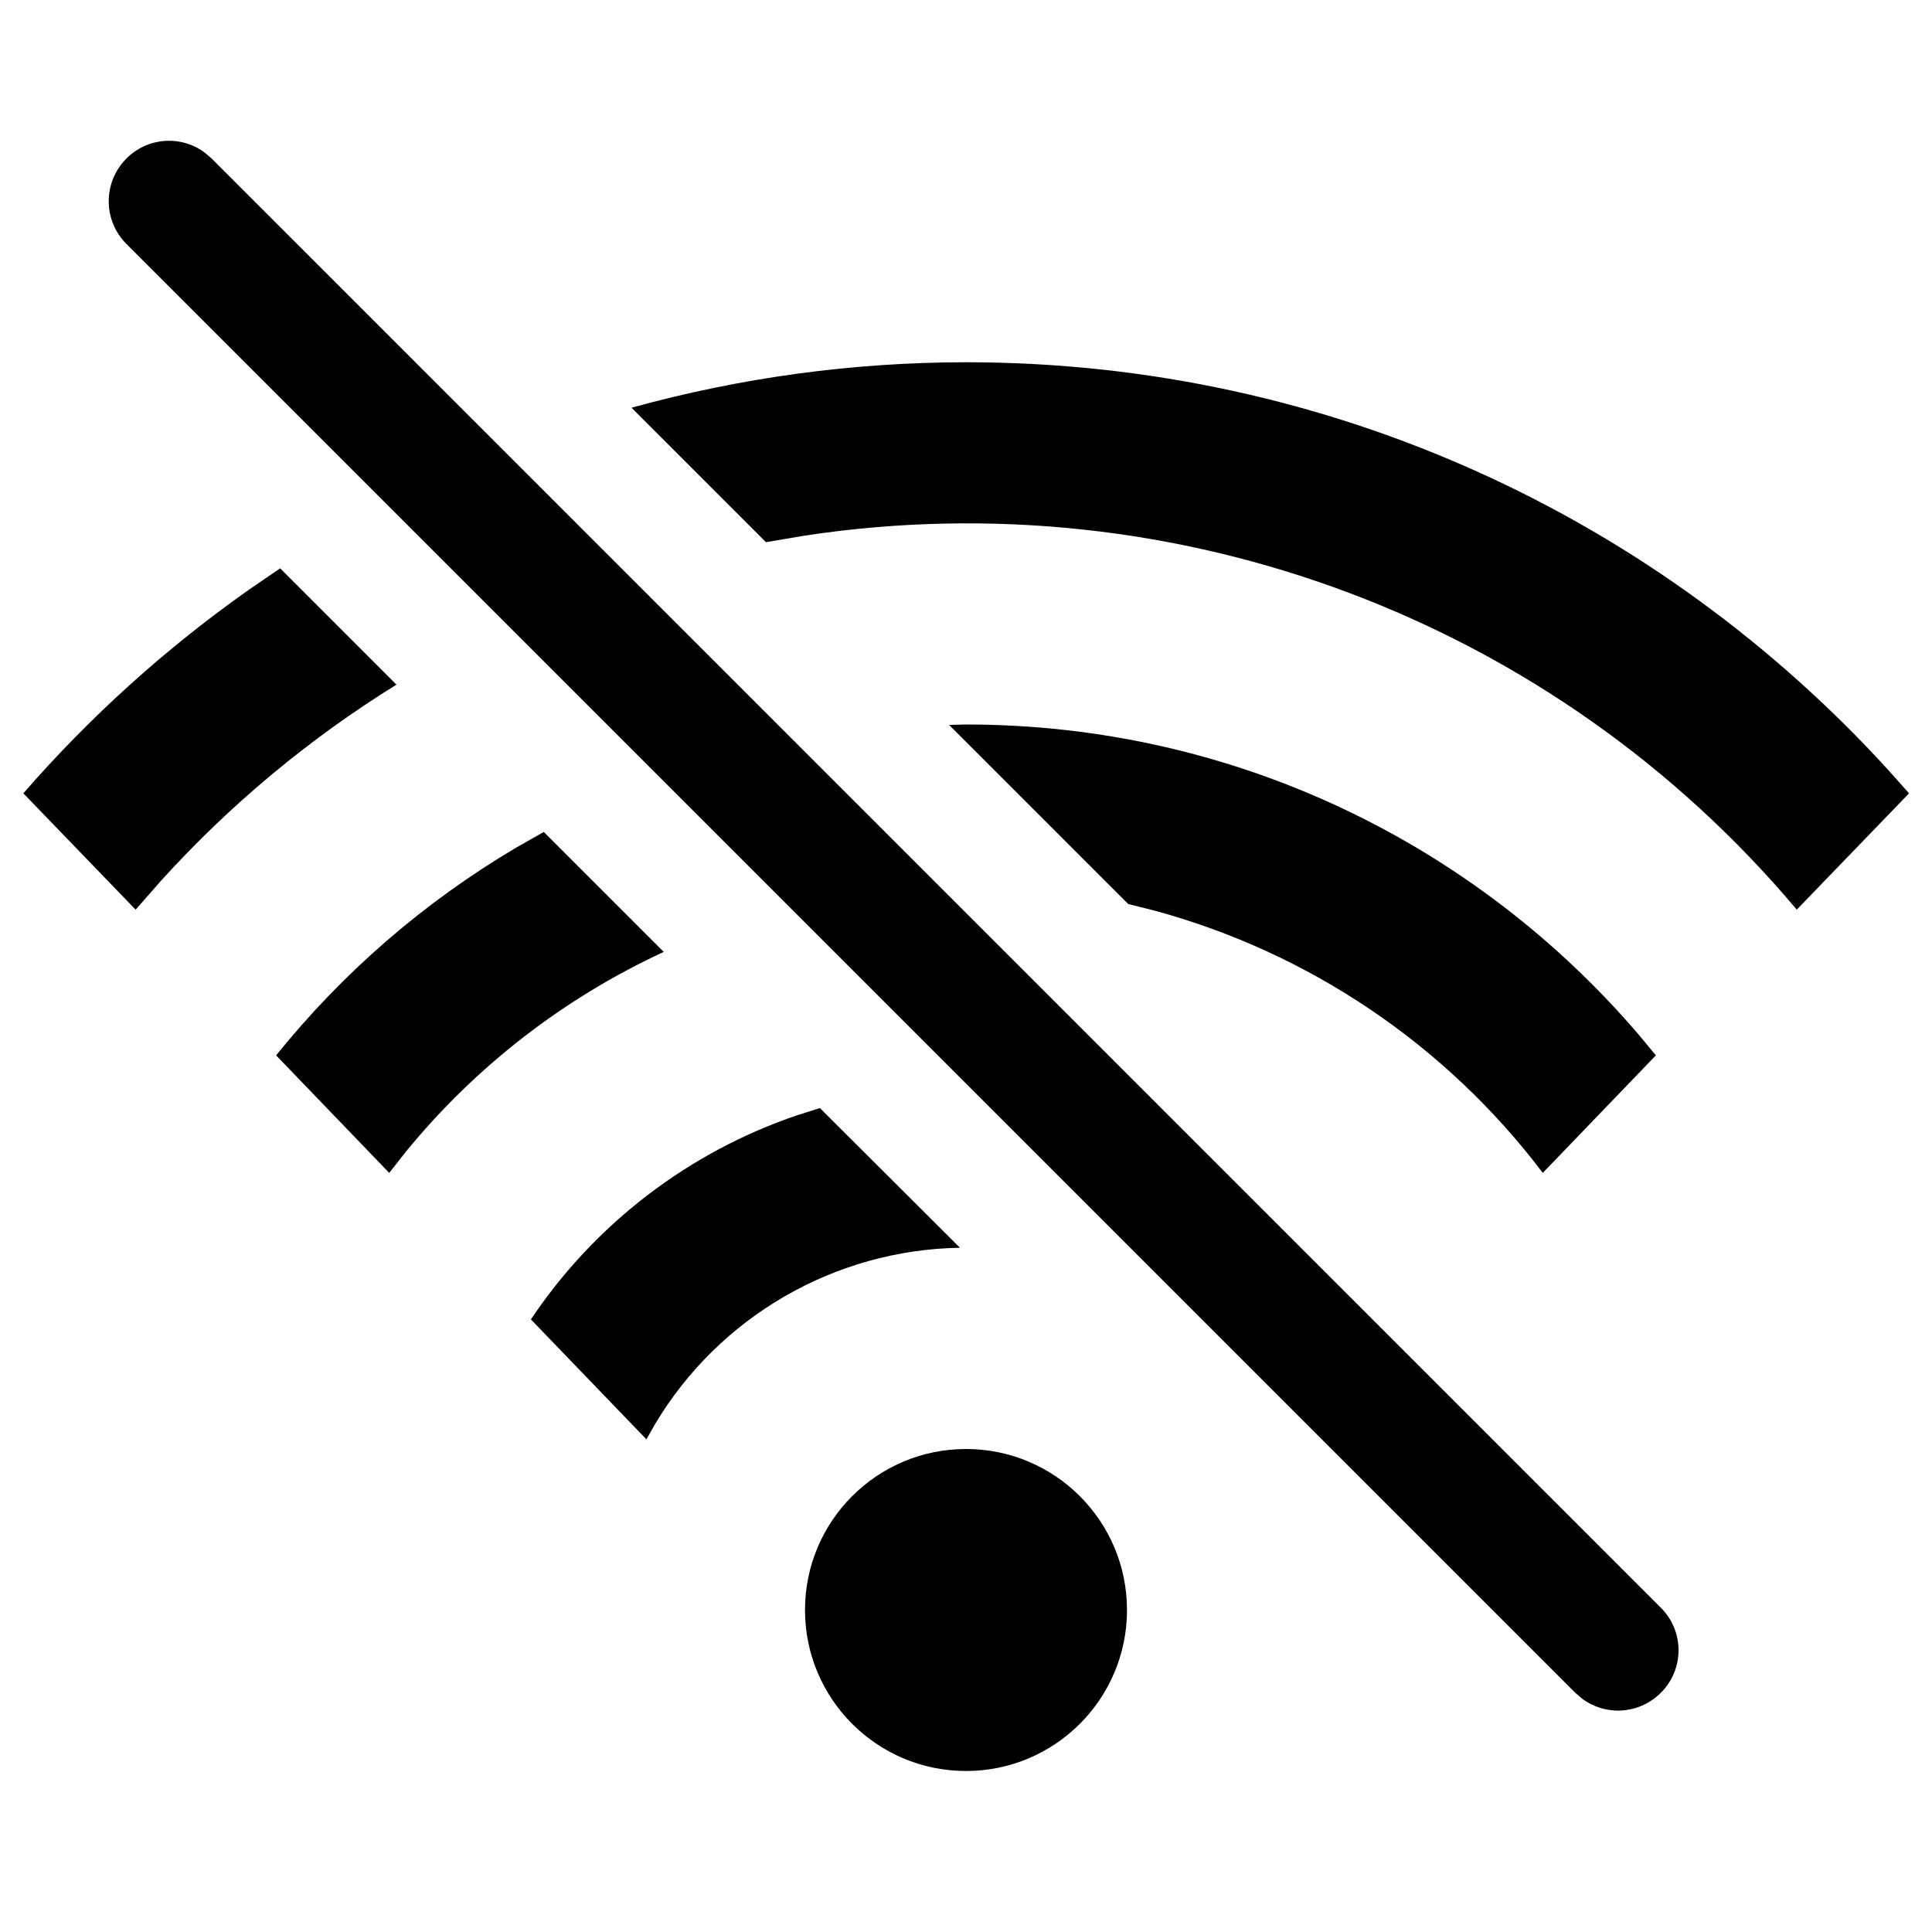
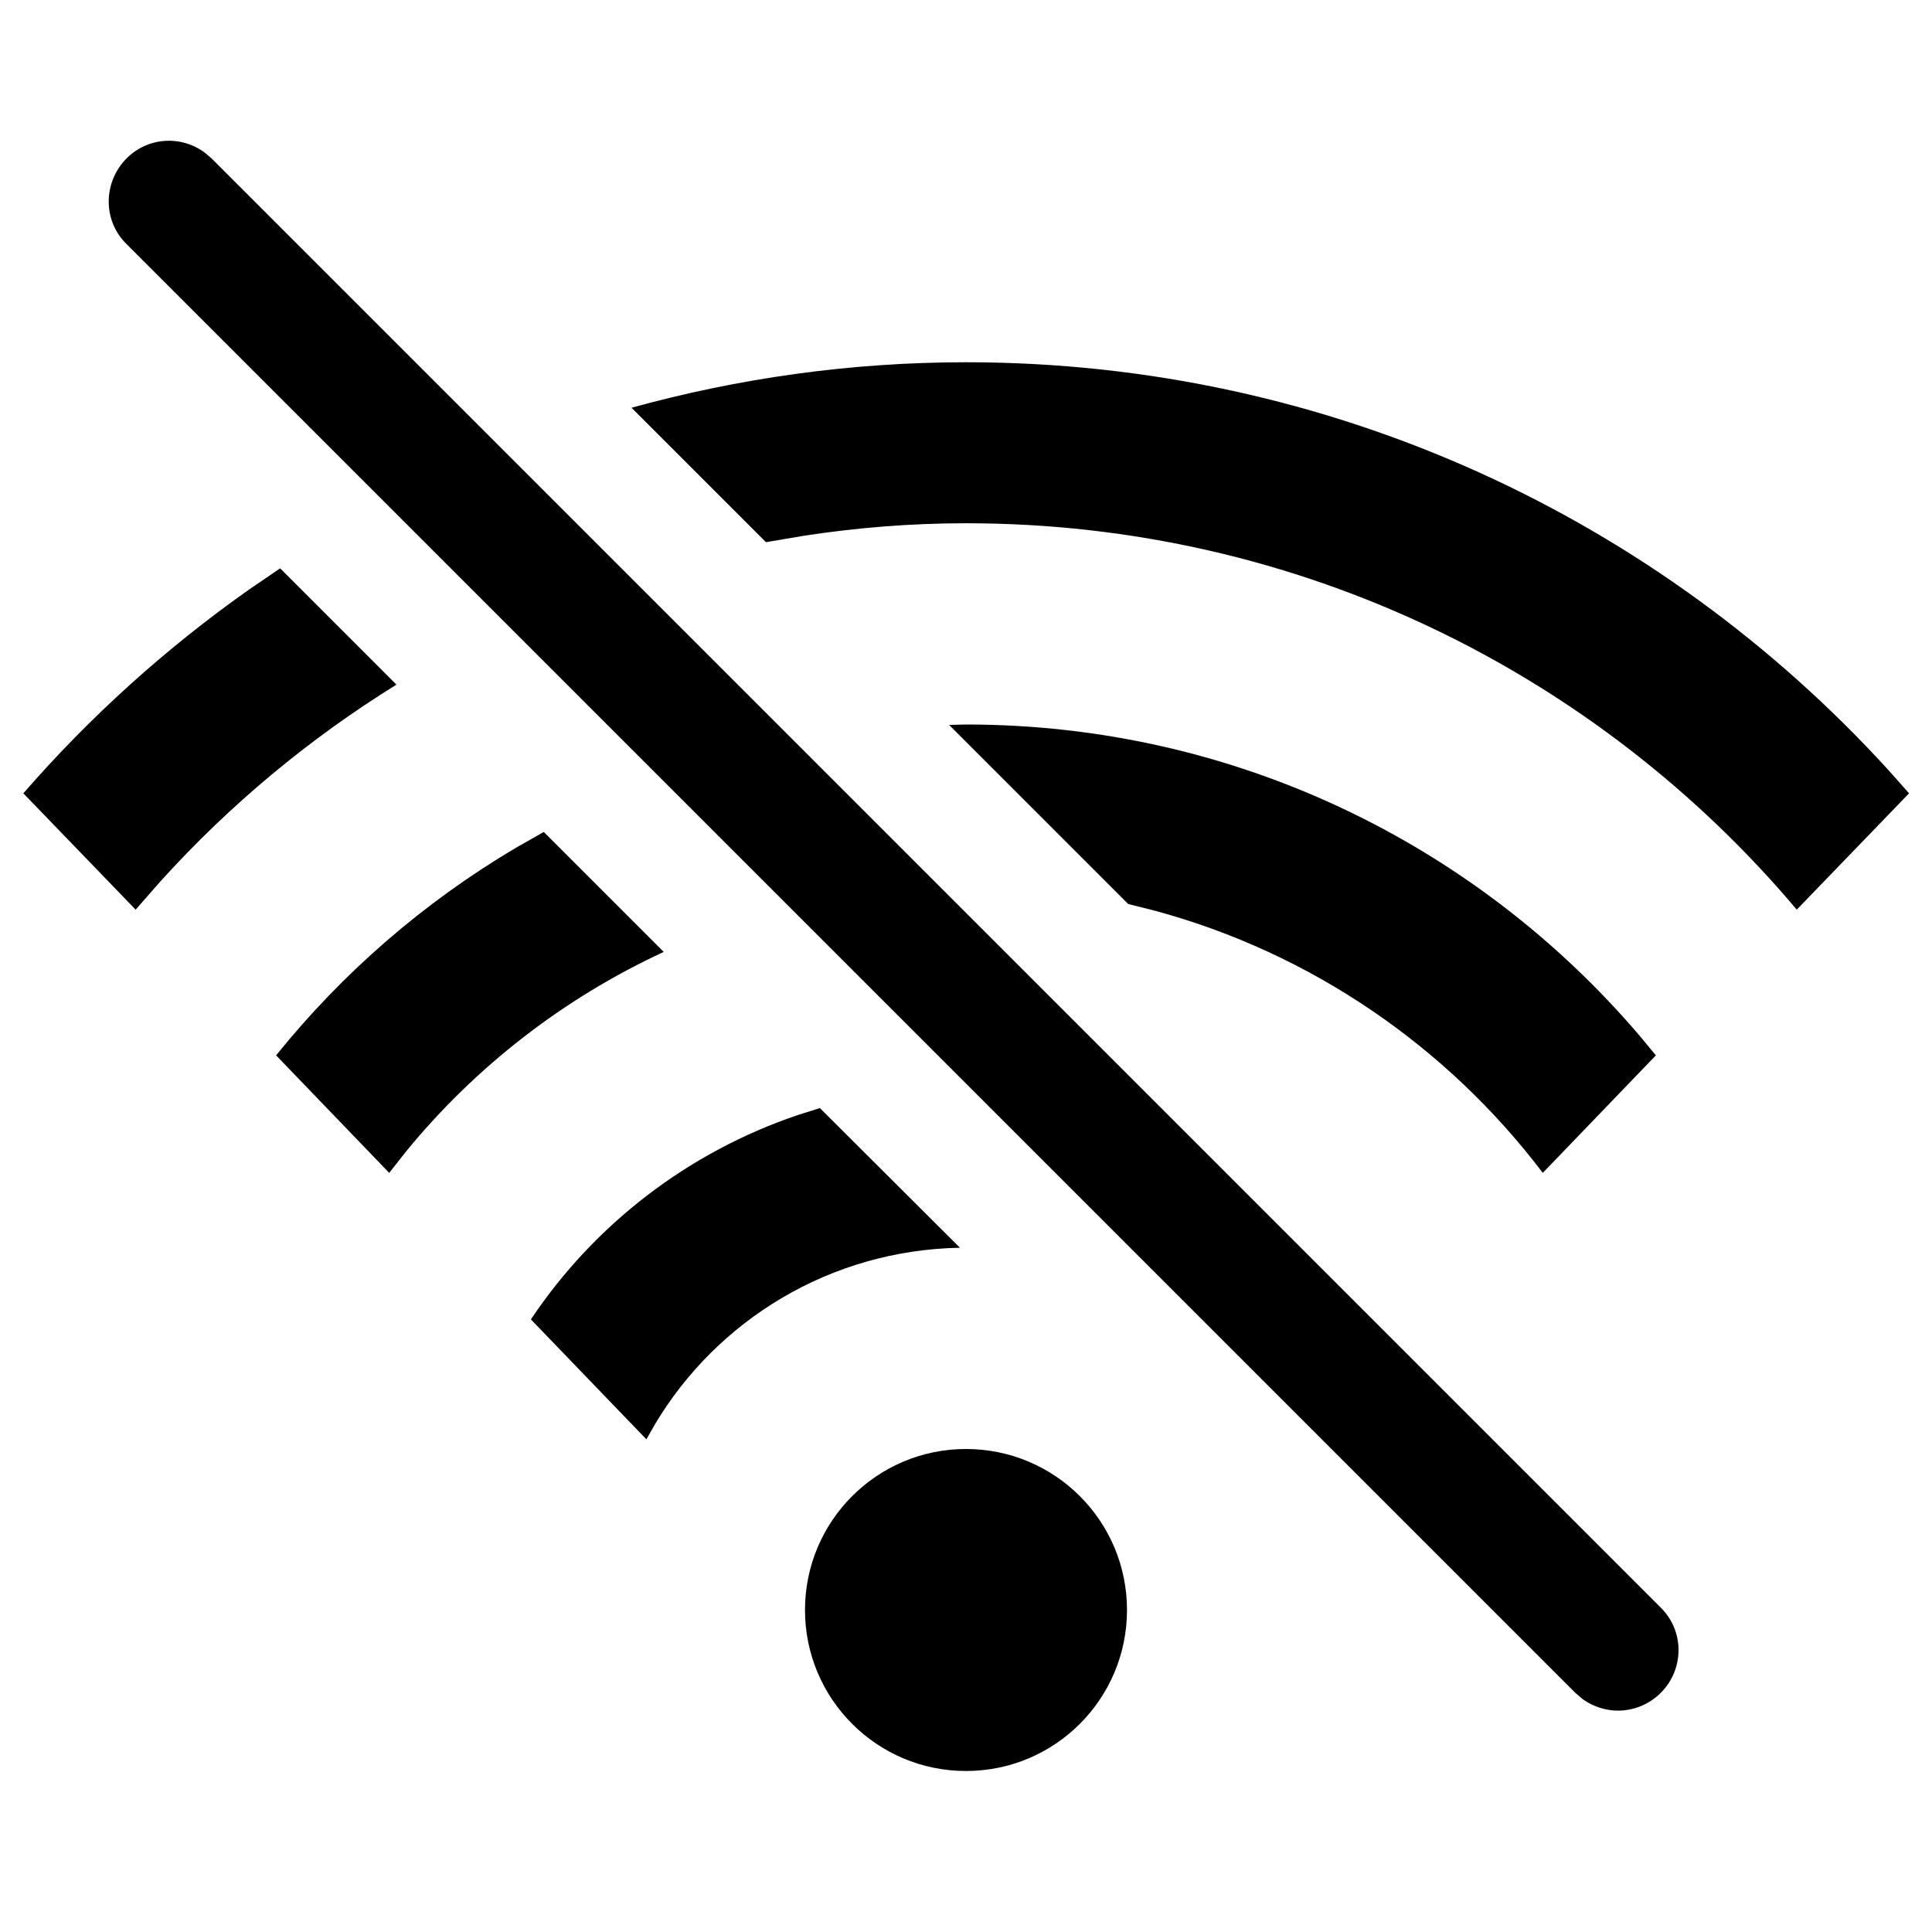
- <svg xmlns="http://www.w3.org/2000/svg" width="24" height="24">
-   <path d="M12 18a2 2 0 110 4 2 2 0 010-4zM1.57 1.97a.744.744 0 01.975-.073l.085.073 18 18a.745.745 0 010 1.06.754.754 0 01-.53.22.755.755 0 01-.437-.141l-.093-.079-18-18a.75.75 0 010-1.06zm8.615 11.795l1.74 1.735a4.5 4.5 0 00-3.789 2.193l-.106.187-1.435-1.49a6.495 6.495 0 013.314-2.538l.276-.087zM12 9c3.35 0 6.349 1.5 8.365 3.863l.205.247-1.405 1.46a9.012 9.012 0 00-4.823-3.258l-.327-.082-2.225-2.225L12 9zm-5.245 1.335l1.49 1.49a9.047 9.047 0 00-3.2 2.478l-.21.267-1.405-1.46a11.063 11.063 0 012.978-2.578l.347-.197zM3.48 7.06l1.445 1.445A13.644 13.644 0 002 10.941l-.315.359L.29 9.855c.827-.951 1.768-1.8 2.8-2.528l.39-.267zM12 4.5c4.542 0 8.623 1.955 11.46 5.069l.255.286L22.32 11.3a13.465 13.465 0 00-12.319-4.647l-.486.082-1.67-1.67A15.608 15.608 0 0112 4.5z" fill="#000" fill-rule="evenodd" />
+ <svg xmlns="http://www.w3.org/2000/svg" width="24px" height="24px" viewBox="0 0 24 24" version="1.1">
+   <g id="icon/home/no-wifi/default" stroke="none" stroke-width="1" fill="none" fill-rule="evenodd">
+     <path d="M12,18 C13.105,18 14,18.895 14,20 C14,21.105 13.105,22 12,22 C10.895,22 10,21.105 10,20 C10,18.895 10.895,18 12,18 Z M1.57,1.97 C1.834,1.702 2.25,1.677 2.545,1.897 L2.63,1.97 L20.63,19.97 C20.925,20.26 20.925,20.735 20.63,21.03 C20.485,21.175 20.29,21.25 20.1,21.25 C19.948,21.25 19.793,21.202 19.663,21.109 L19.57,21.03 L1.57,3.03 C1.275,2.74 1.28,2.265 1.57,1.97 Z M10.185,13.765 L11.925,15.5 C10.312,15.529 8.908,16.4 8.136,17.693 L8.03,17.88 L6.595,16.39 C7.382,15.213 8.544,14.314 9.909,13.852 L10.185,13.765 Z M12,9 C15.35,9 18.349,10.5 20.365,12.863 L20.57,13.11 L19.165,14.57 C17.976,13.002 16.289,11.838 14.342,11.312 L14.015,11.23 L11.79,9.005 L12,9 L12,9 Z M6.755,10.335 L8.245,11.825 C6.999,12.402 5.906,13.252 5.045,14.303 L4.835,14.57 L3.43,13.11 C4.257,12.083 5.266,11.208 6.408,10.532 L6.755,10.335 Z M3.48,7.06 L4.925,8.505 C3.841,9.176 2.855,9.997 2,10.941 L1.685,11.3 L0.29,9.855 C1.117,8.904 2.058,8.055 3.089,7.327 L3.48,7.06 Z M12,4.5 C16.542,4.5 20.623,6.455 23.461,9.569 L23.715,9.855 L22.32,11.3 C19.845,8.365 16.14,6.5 12,6.5 C11.32,6.5 10.653,6.554 10.001,6.653 L9.515,6.735 L7.845,5.065 C9.17,4.7 10.56,4.5 12,4.5 Z" id="Icon" fill="#000000" />
+   </g>
</svg>
